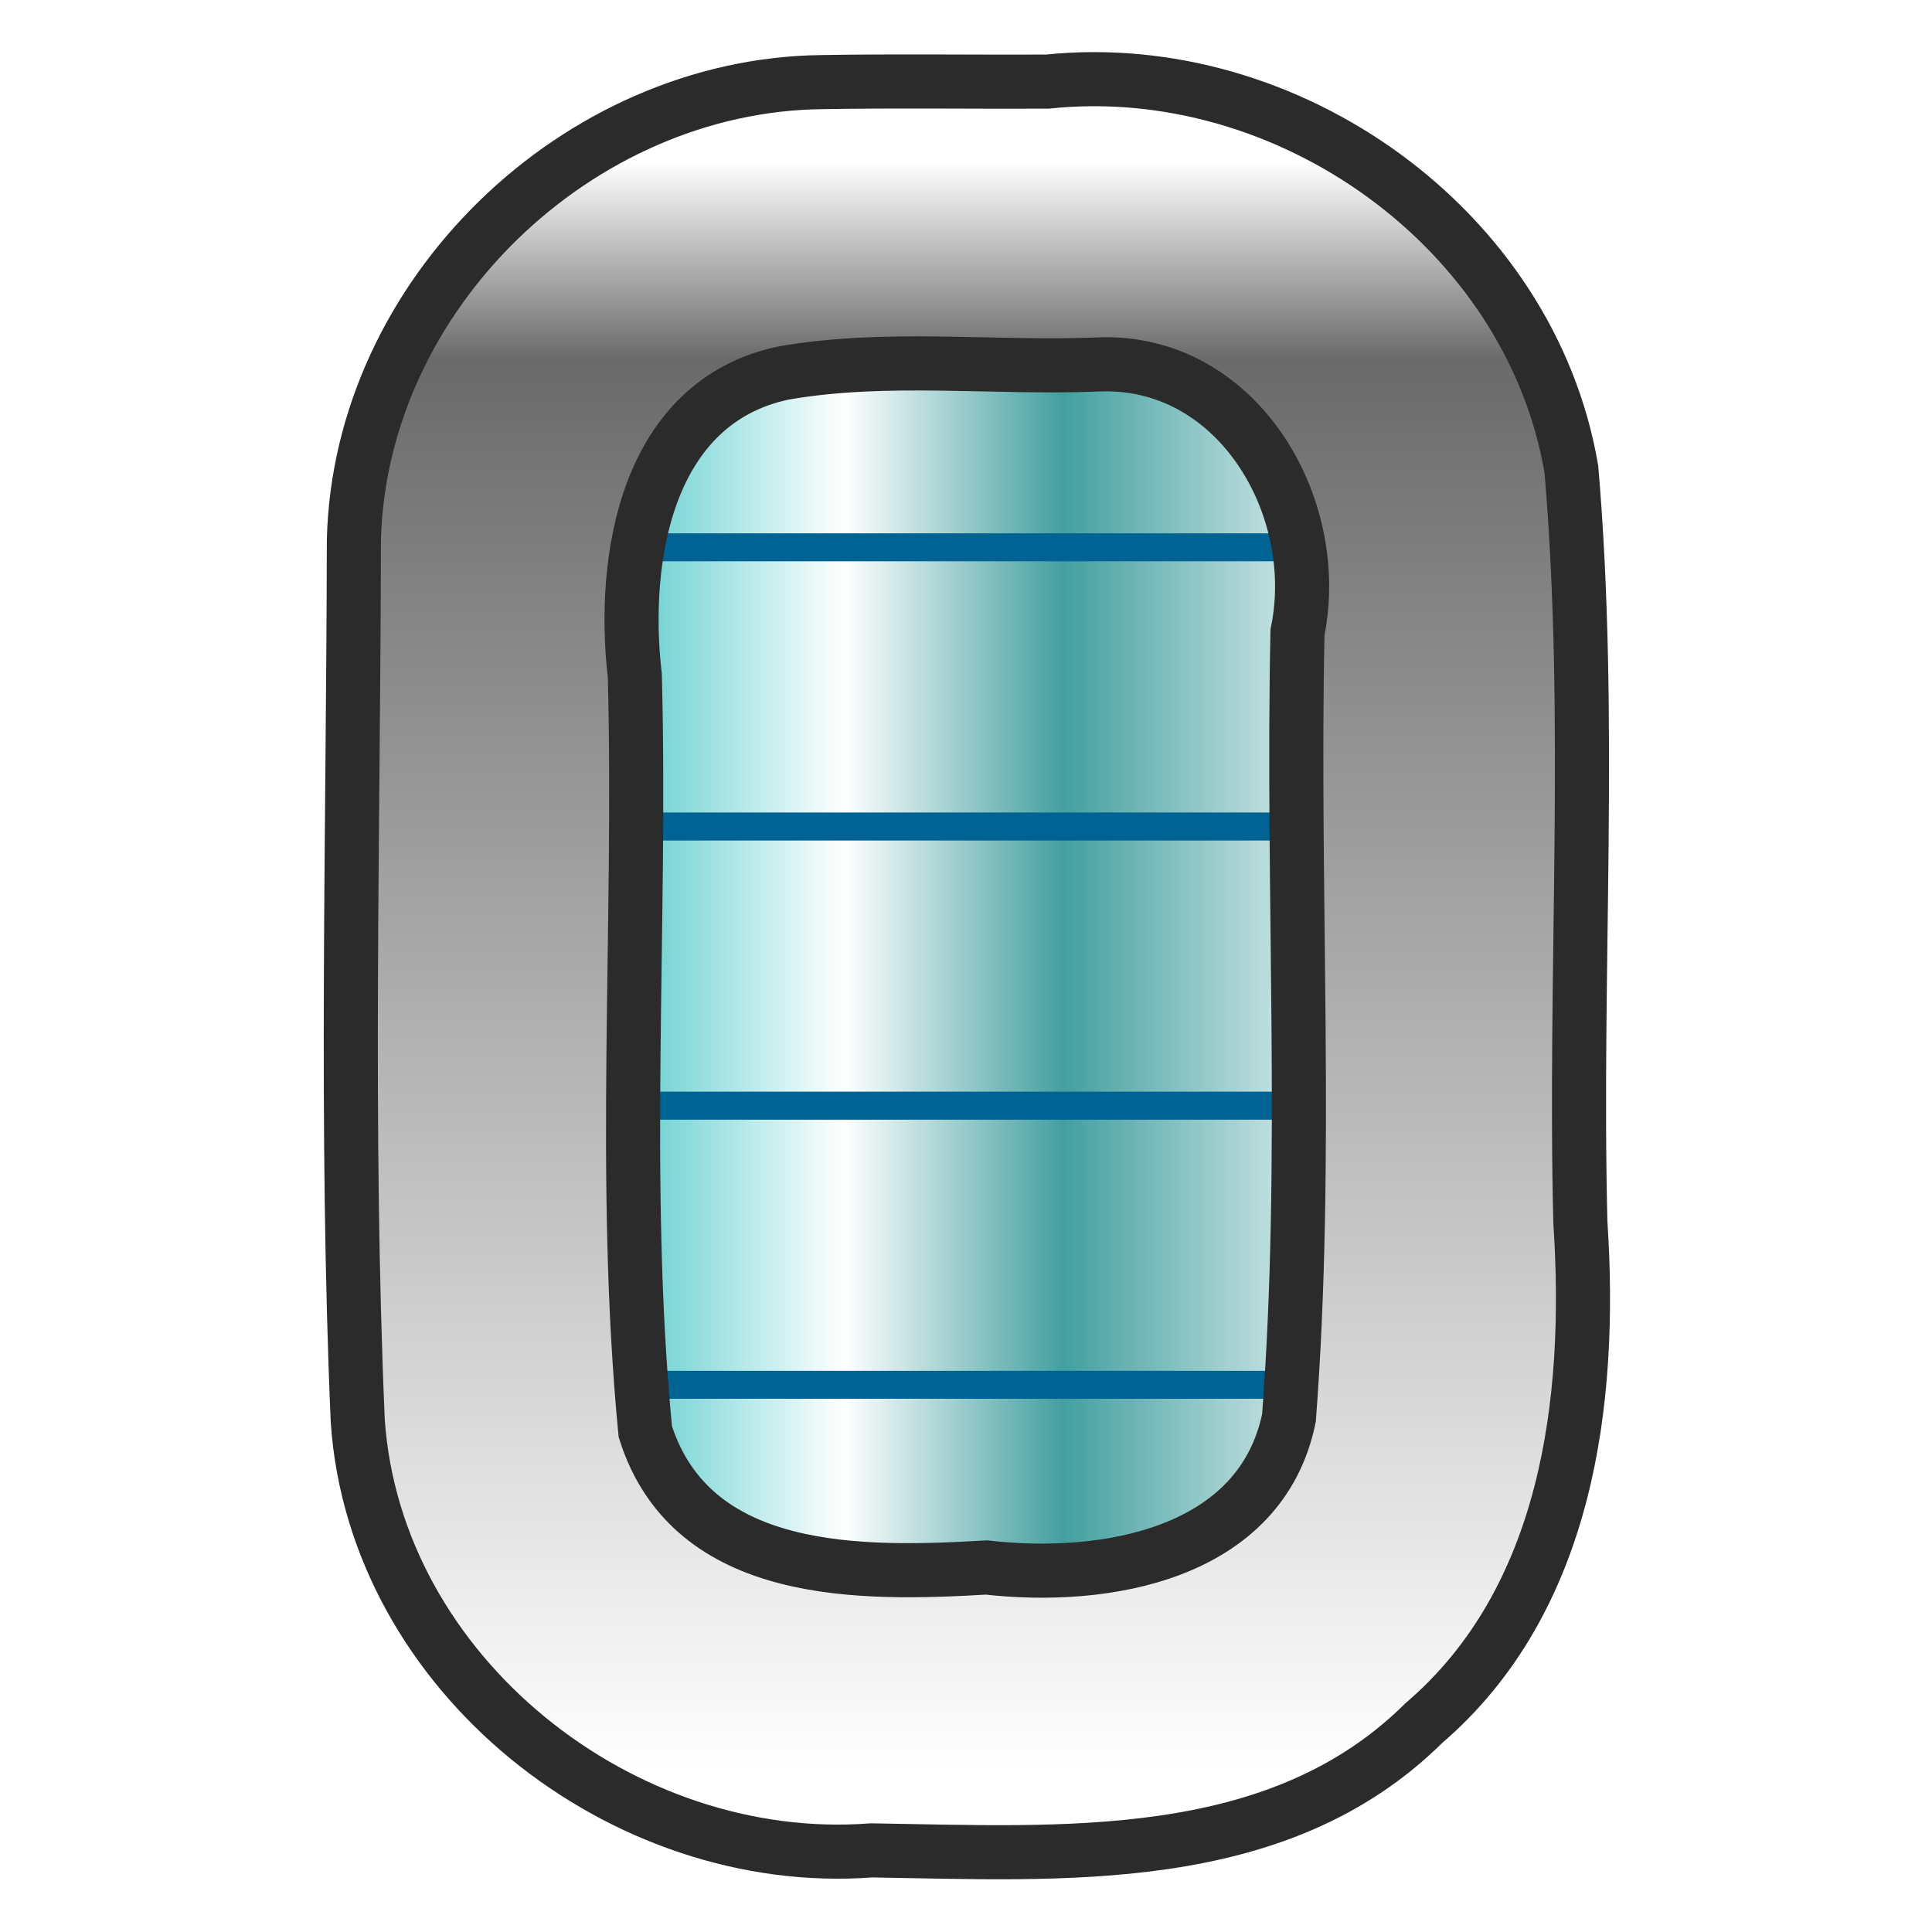
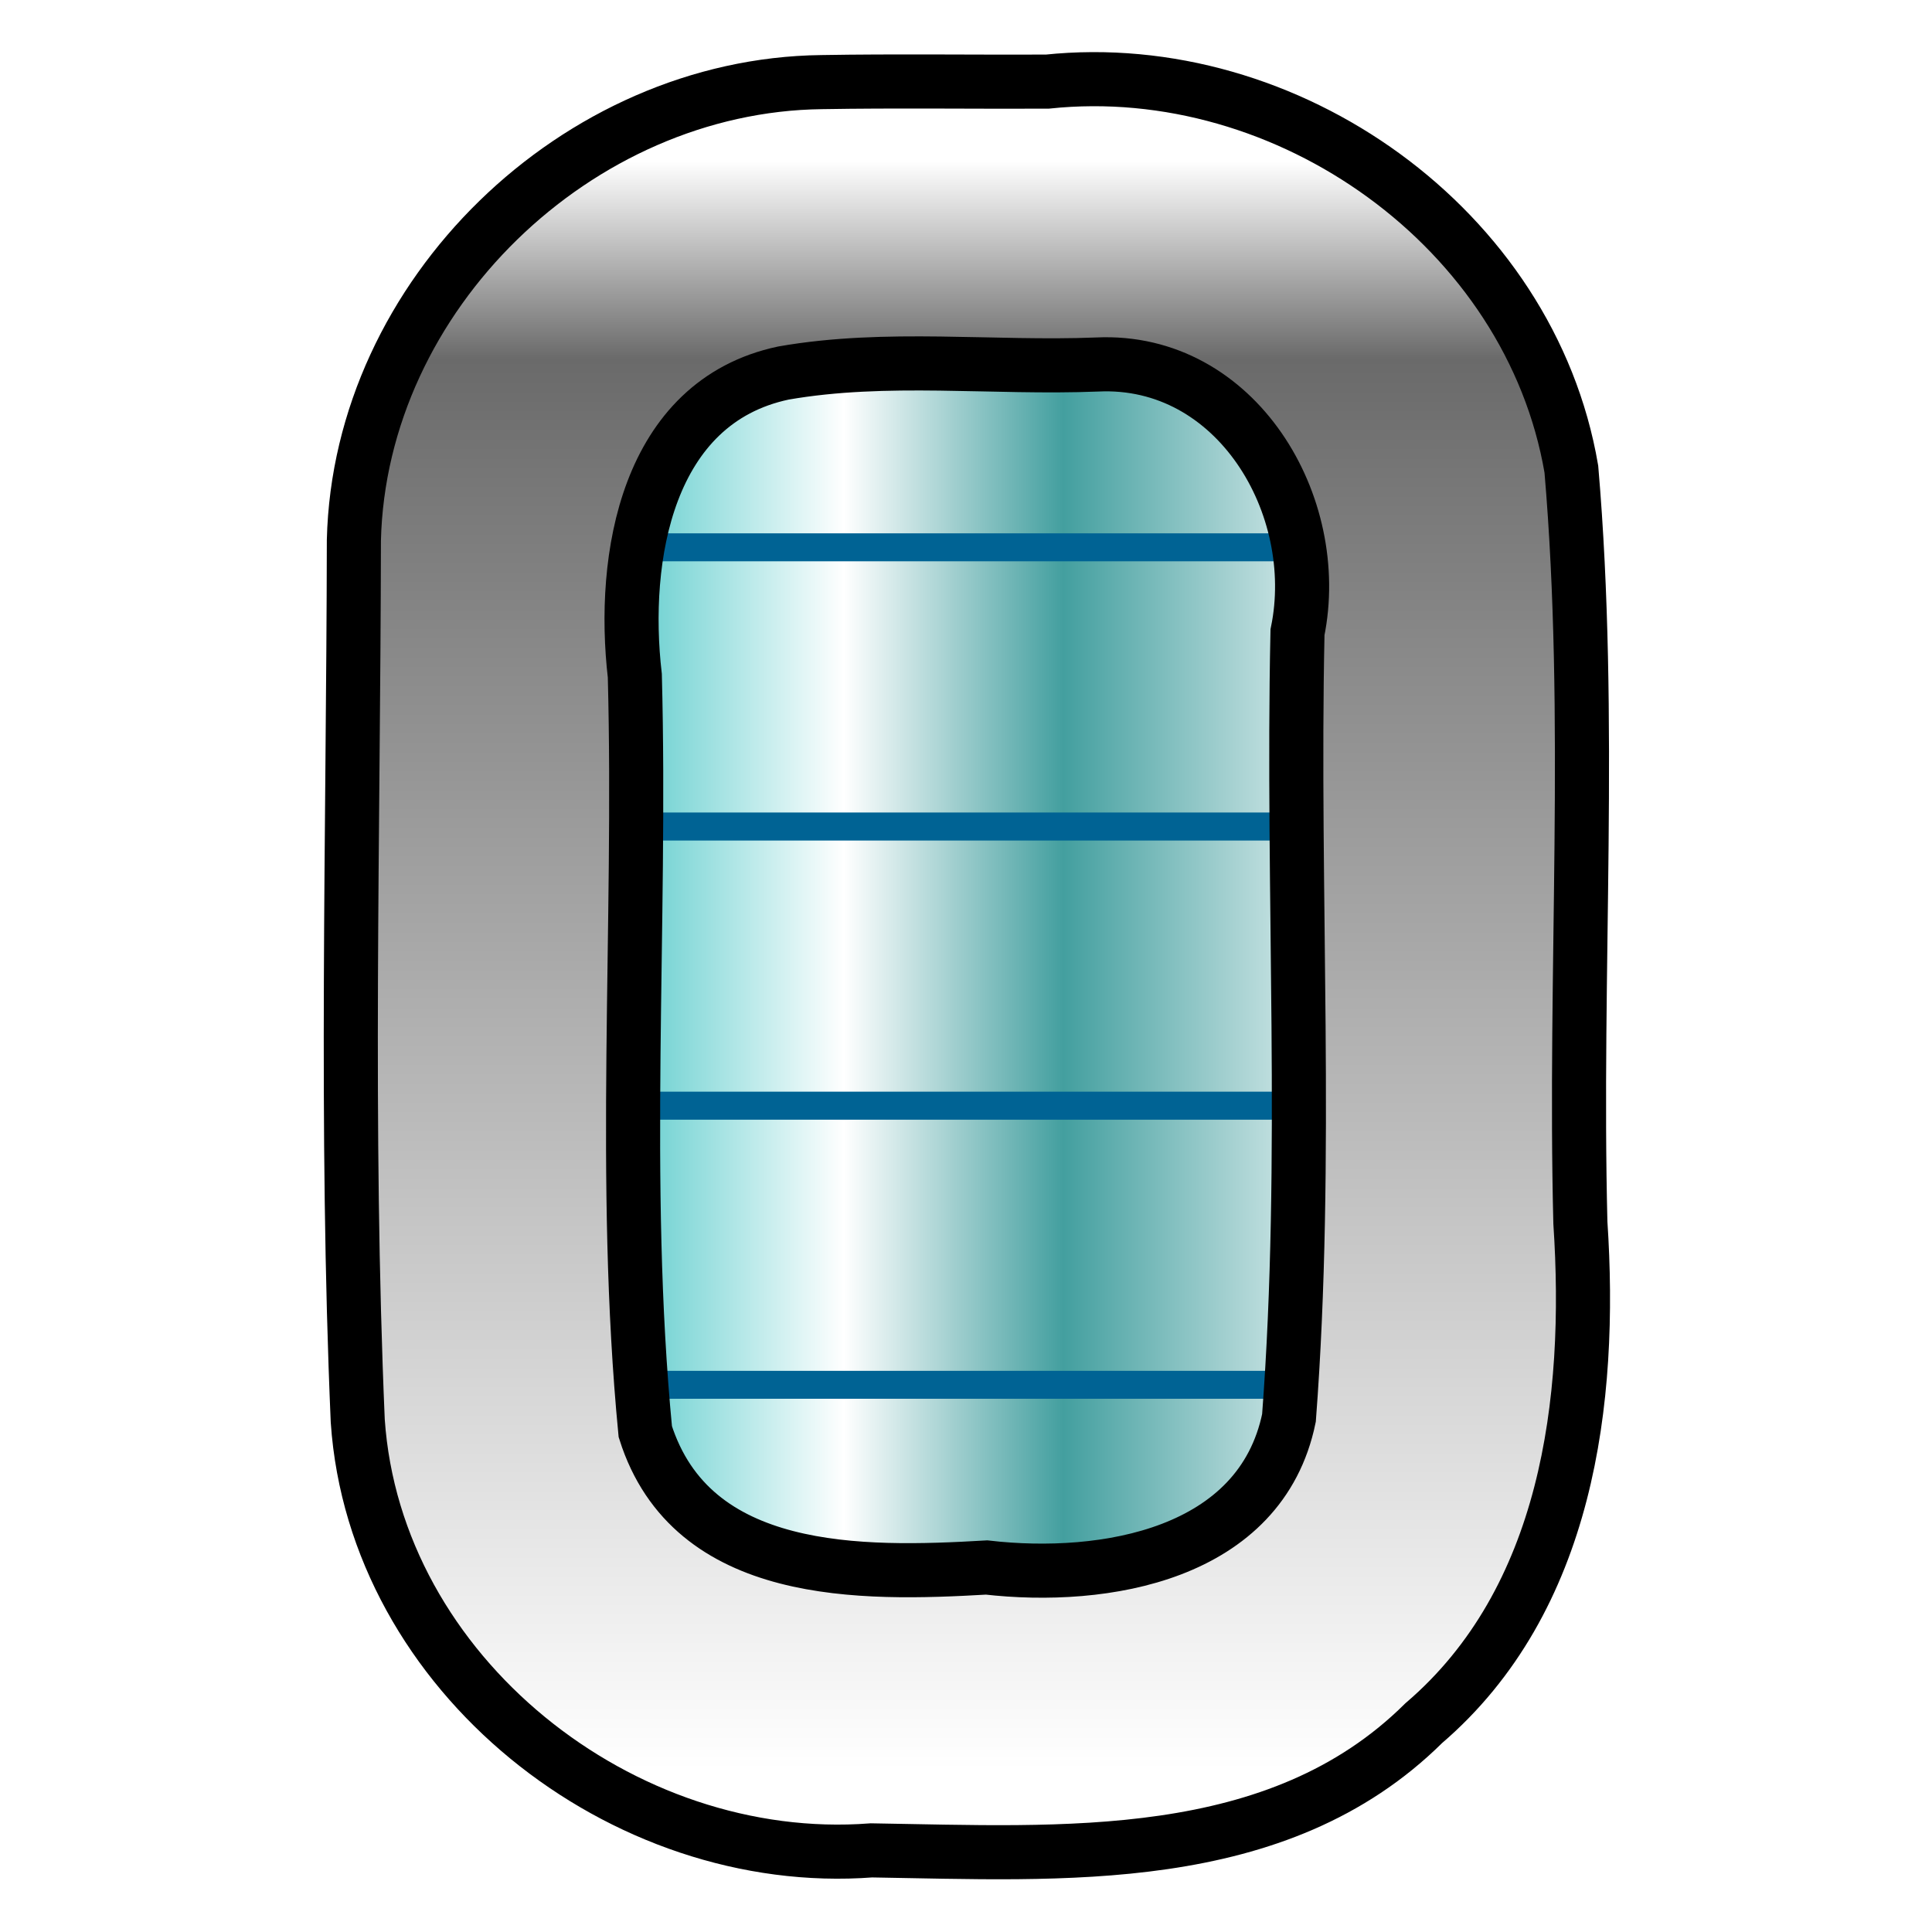
<svg xmlns="http://www.w3.org/2000/svg" xmlns:xlink="http://www.w3.org/1999/xlink" width="12mm" height="12mm" viewBox="0 0 12 12" version="1.1" id="svg1">
  <defs id="defs1">
    <linearGradient id="linearGradient16">
      <stop style="stop-color:#28bbbb;stop-opacity:1;" offset="0" id="stop16" />
      <stop style="stop-color:#ffffff;stop-opacity:1;" offset="0.354" id="stop18" />
      <stop style="stop-color:#439f9f;stop-opacity:1;" offset="0.616" id="stop19" />
      <stop style="stop-color:#ffffff;stop-opacity:1;" offset="1" id="stop17" />
    </linearGradient>
    <linearGradient id="linearGradient5">
      <stop style="stop-color:#ffffff;stop-opacity:1;" offset="0" id="stop5" />
      <stop style="stop-color:#6a6a6a;stop-opacity:1;" offset="0.123" id="stop7" />
      <stop style="stop-color:#ffffff;stop-opacity:1;" offset="1" id="stop6" />
    </linearGradient>
    <linearGradient xlink:href="#linearGradient5" id="linearGradient6" x1="5.999" y1="0.041" x2="5.999" y2="11.96" gradientUnits="userSpaceOnUse" gradientTransform="matrix(0.839015,0,0,0.839015,0.9666392,0.9656883)" />
    <linearGradient xlink:href="#linearGradient16" id="linearGradient17" x1="3" y1="10" x2="9" y2="10" gradientUnits="userSpaceOnUse" gradientTransform="matrix(0.8669827,0,0,0.8669827,0.7988361,0.7978853)" />
  </defs>
  <g id="layer1">
    <rect style="fill:url(#linearGradient17);stroke:#006394;stroke-width:0.173;stroke-dasharray:none;stroke-opacity:1" id="rect8" width="5.202" height="1.734" x="3.4" y="8.601" />
    <use x="0" y="0" xlink:href="#rect8" id="use12" transform="translate(0,-1.733965)" />
    <use x="0" y="0" xlink:href="#rect8" id="use14" transform="translate(2.1704003e-7,-3.467931)" />
    <use x="0" y="0" xlink:href="#rect8" id="use15" transform="translate(-6.2011436e-8,-5.201896)" />
    <use x="0" y="0" xlink:href="#rect8" id="use16" transform="translate(-6.2011436e-8,-6.935862)" style="display:inline" />
-     <path id="rect1" style="fill:url(#linearGradient6);stroke:#2b2b2b;stroke-width:0.336;stroke-dasharray:none;stroke-opacity:1" d="M 5.103,0.51 C 3.585,0.528 2.234,1.832 2.198,3.356 2.195,5.176 2.144,7.007 2.222,8.825 2.329,10.399 3.864,11.611 5.413,11.493 6.593,11.511 7.933,11.605 8.843,10.703 9.736,9.938 9.89,8.704 9.816,7.594 9.777,6.036 9.893,4.466 9.76,2.914 9.505,1.418 7.996,0.35 6.504,0.507 c -0.467,0.002 -0.935,-0.005 -1.401,0.003 z M 6.815,2.264 C 7.68,2.223 8.221,3.14 8.059,3.927 8.024,5.552 8.129,7.189 8.006,8.807 7.831,9.658 6.86,9.82 6.128,9.736 5.35,9.781 4.296,9.802 4.008,8.892 3.858,7.337 3.984,5.76 3.943,4.197 3.858,3.465 4.016,2.497 4.866,2.317 5.507,2.205 6.167,2.29 6.815,2.264 Z" />
+     <path id="rect1" style="fill:url(#linearGradient6);stroke:#000000;stroke-width:0.336;stroke-dasharray:none;stroke-opacity:1" d="M 5.103,0.51 C 3.585,0.528 2.234,1.832 2.198,3.356 2.195,5.176 2.144,7.007 2.222,8.825 2.329,10.399 3.864,11.611 5.413,11.493 6.593,11.511 7.933,11.605 8.843,10.703 9.736,9.938 9.89,8.704 9.816,7.594 9.777,6.036 9.893,4.466 9.76,2.914 9.505,1.418 7.996,0.35 6.504,0.507 c -0.467,0.002 -0.935,-0.005 -1.401,0.003 z M 6.815,2.264 C 7.68,2.223 8.221,3.14 8.059,3.927 8.024,5.552 8.129,7.189 8.006,8.807 7.831,9.658 6.86,9.82 6.128,9.736 5.35,9.781 4.296,9.802 4.008,8.892 3.858,7.337 3.984,5.76 3.943,4.197 3.858,3.465 4.016,2.497 4.866,2.317 5.507,2.205 6.167,2.29 6.815,2.264 Z" />
  </g>
</svg>
